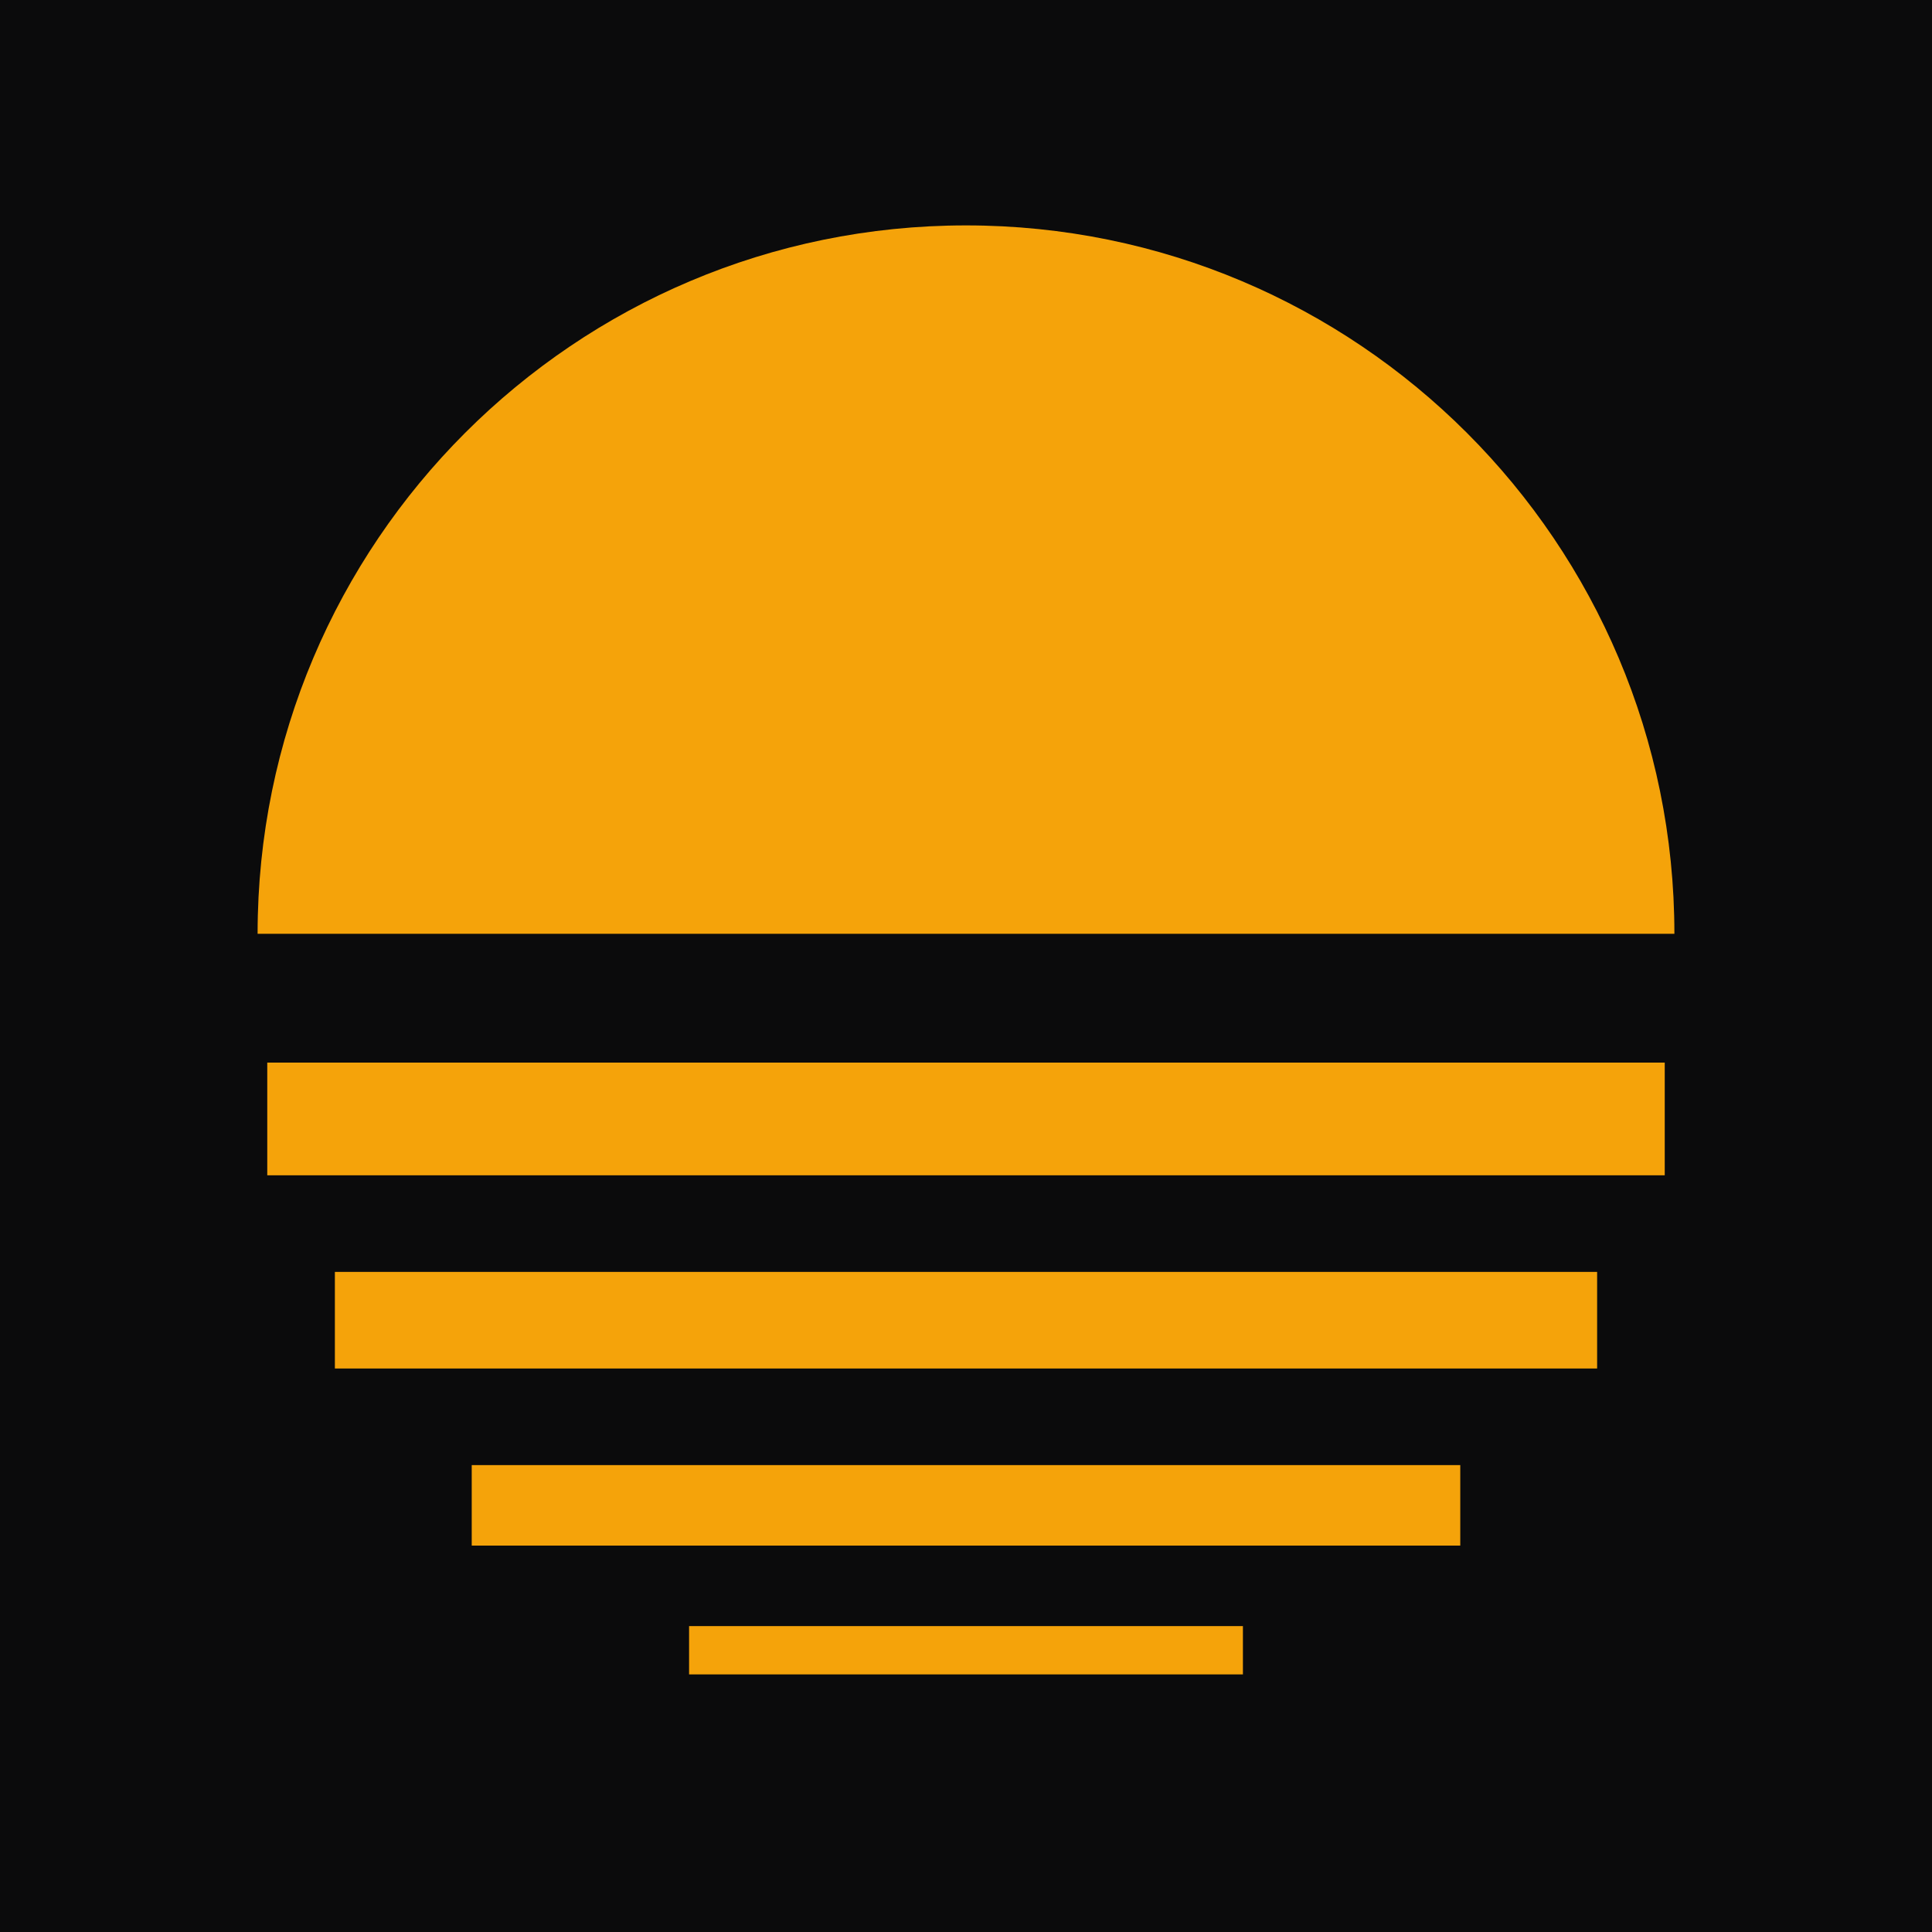
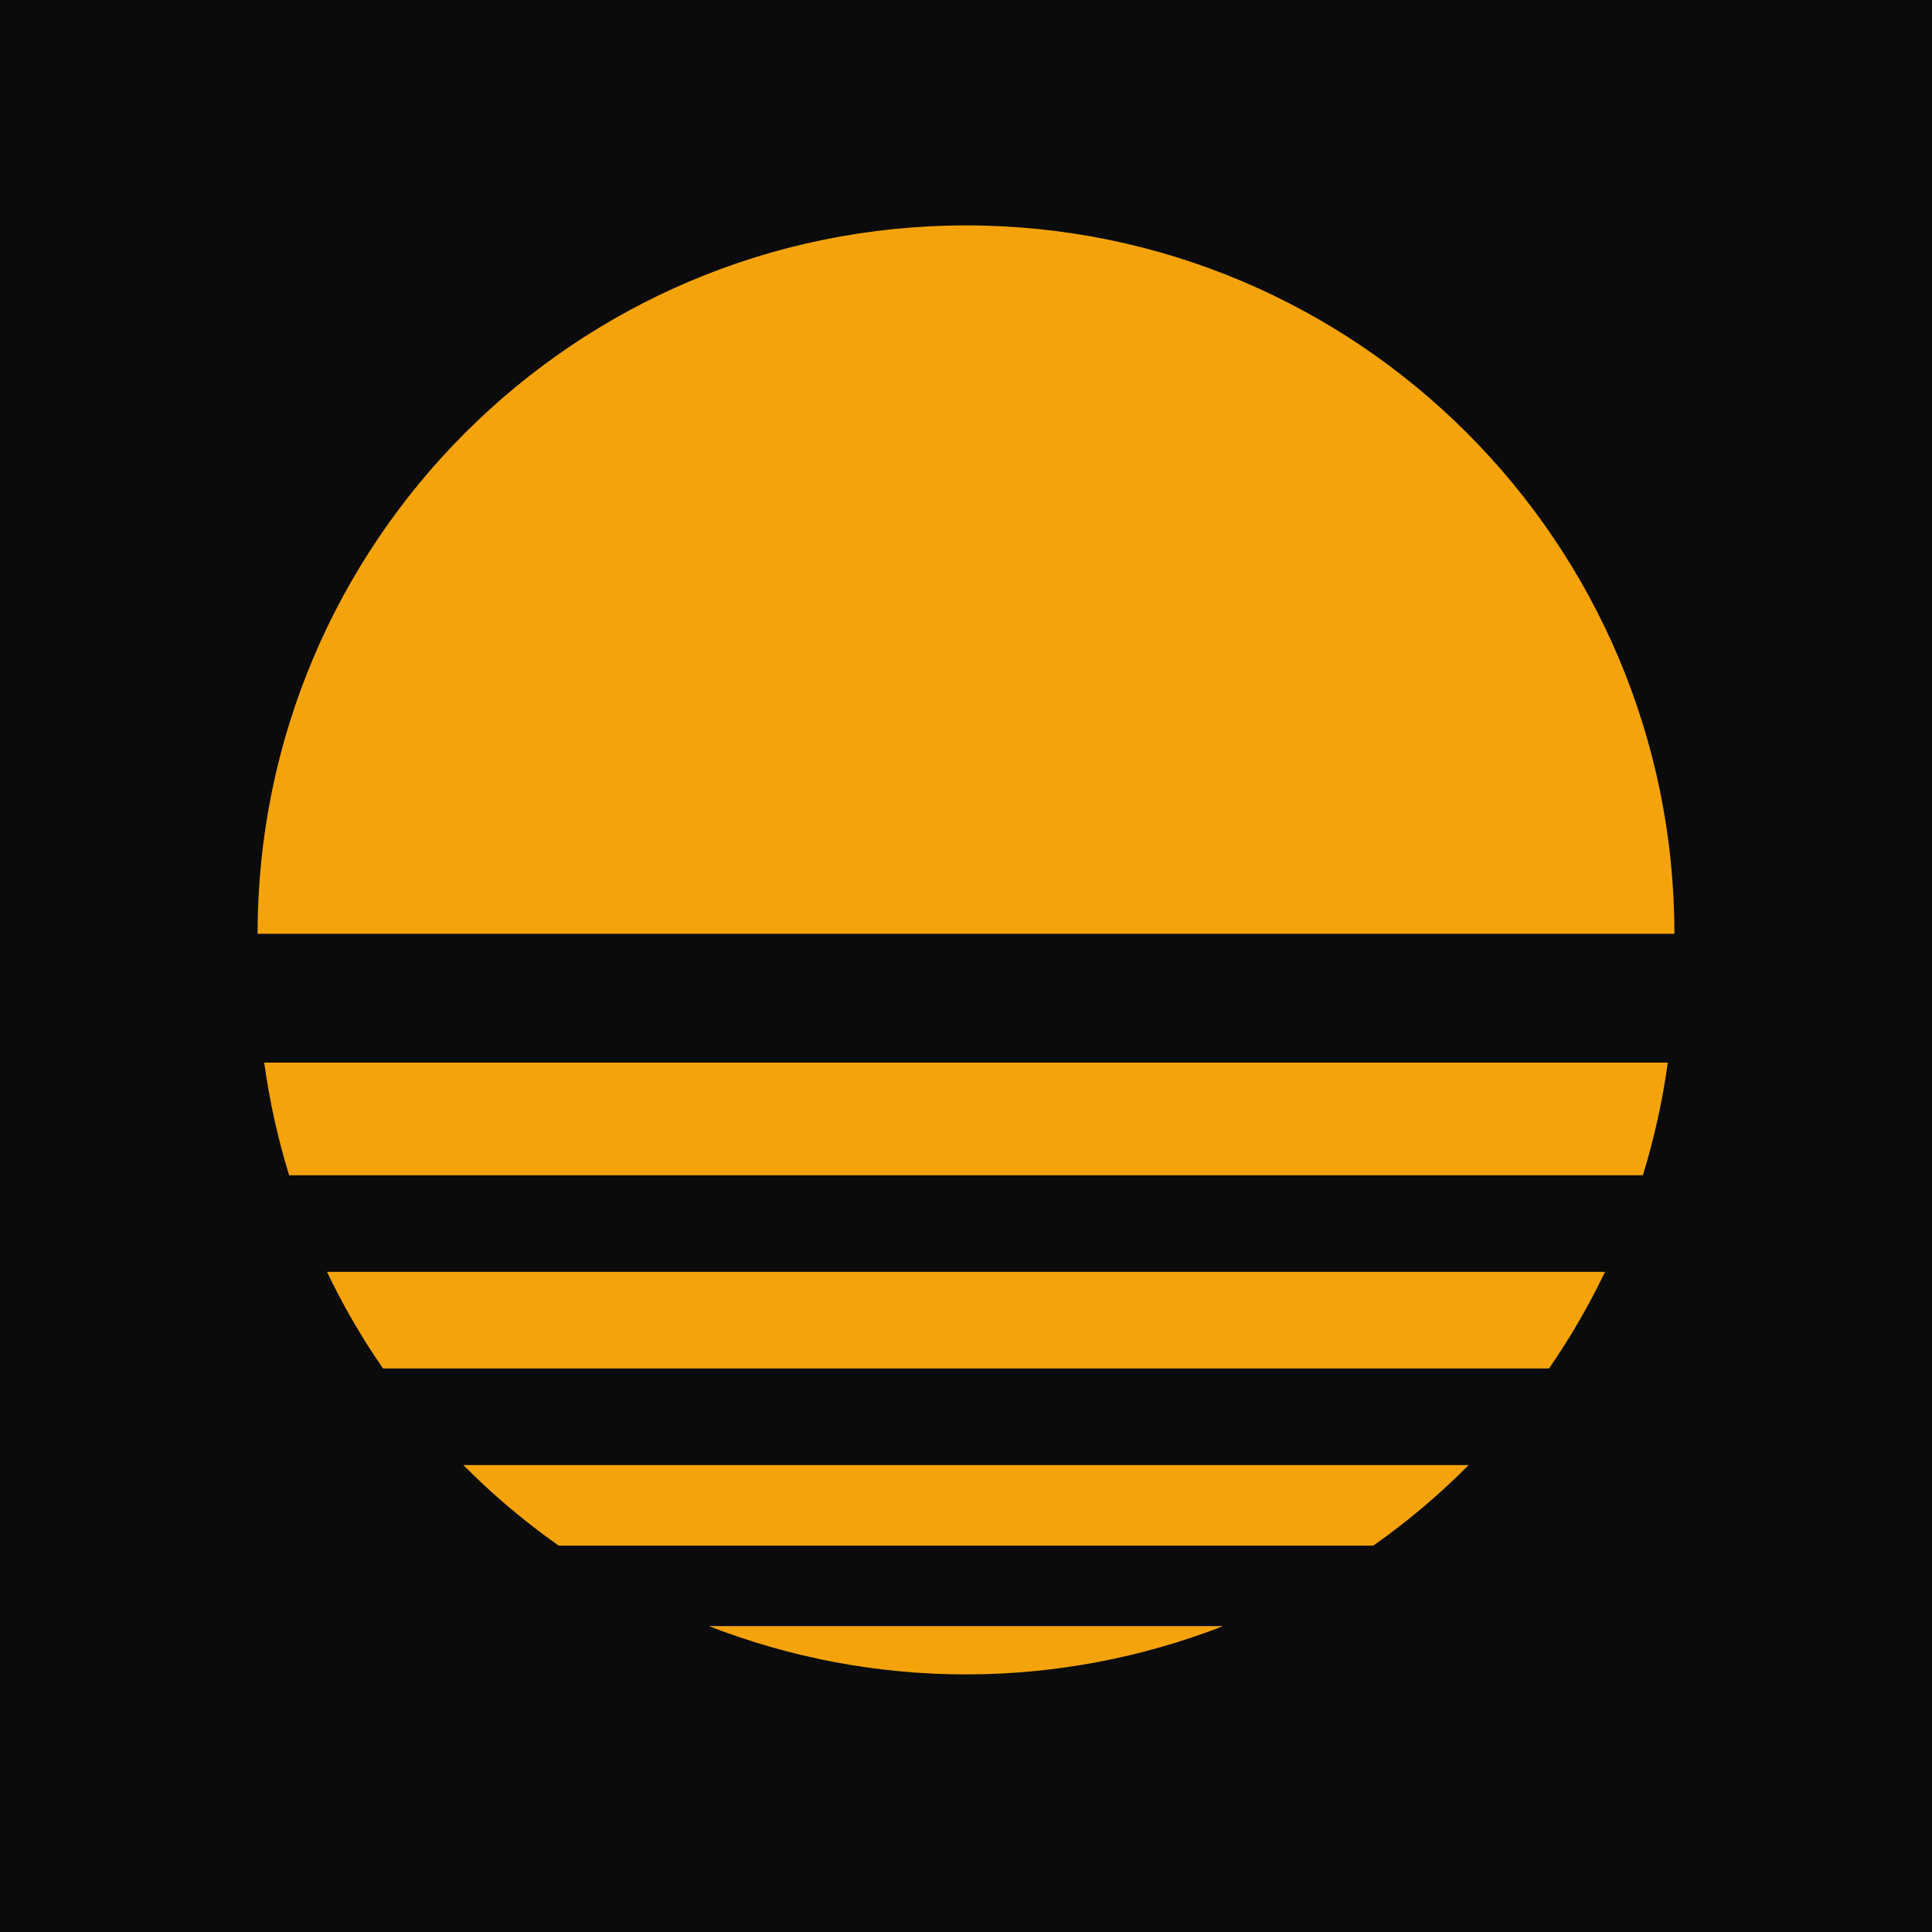
<svg xmlns="http://www.w3.org/2000/svg" viewBox="0 0 120 120">
  <rect width="120" height="120" fill="#0B0B0C" />
  <g fill="#F5A30A">
    <path d="M16 58 A44 44 0 0 1 104 58 Z" />
-     <rect x="16.6" y="66" width="86.8" height="7" />
-     <rect x="20.8" y="79" width="78.4" height="6" />
-     <rect x="29.3" y="91" width="61.4" height="5" />
-     <rect x="42.8" y="101" width="34.4" height="3" />
+     <path d="M16.41 66H103.59A44 44 0 0 1 102.04 73H17.96A44 44 0 0 1 16.41 66Z M20.31 79H99.69A44 44 0 0 1 96.21 85H23.79A44 44 0 0 1 20.31 79Z M28.78 91H91.22A44 44 0 0 1 85.3 96H34.7A44 44 0 0 1 28.78 91Z M44.03 101H75.97A44 44 0 0 1 60.09 104H59.91A44 44 0 0 1 44.03 101Z" />
  </g>
</svg>
